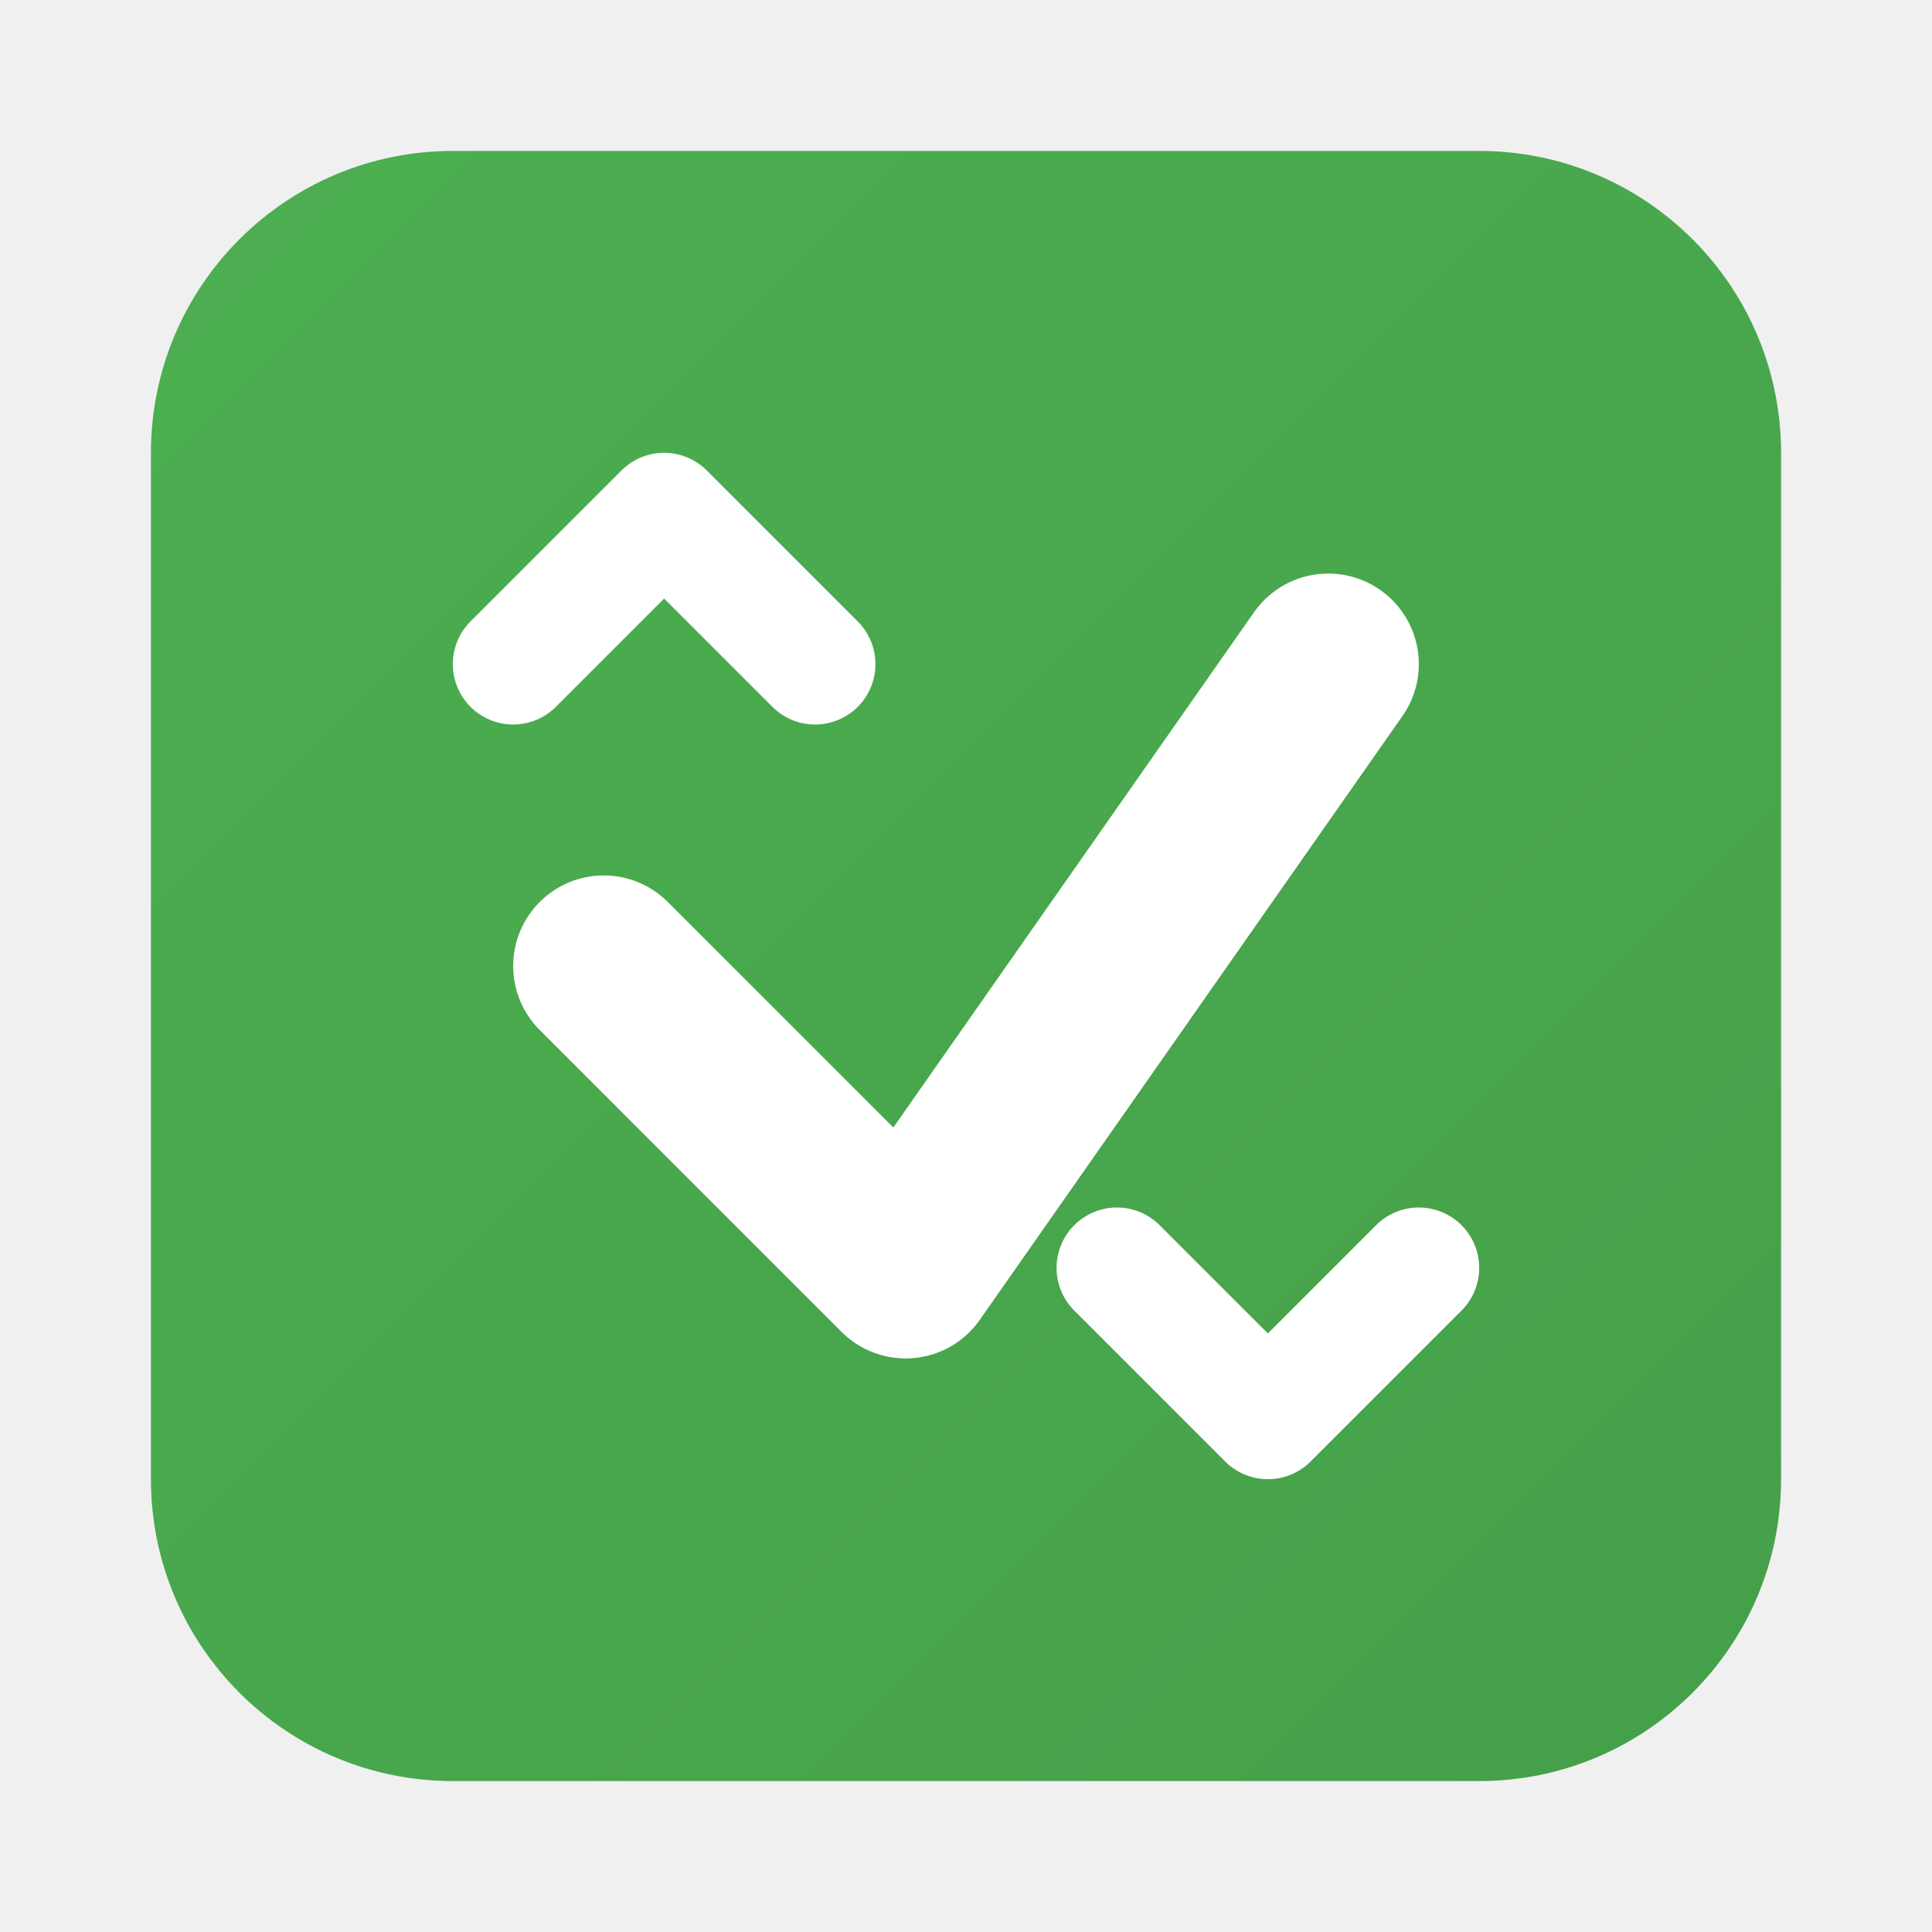
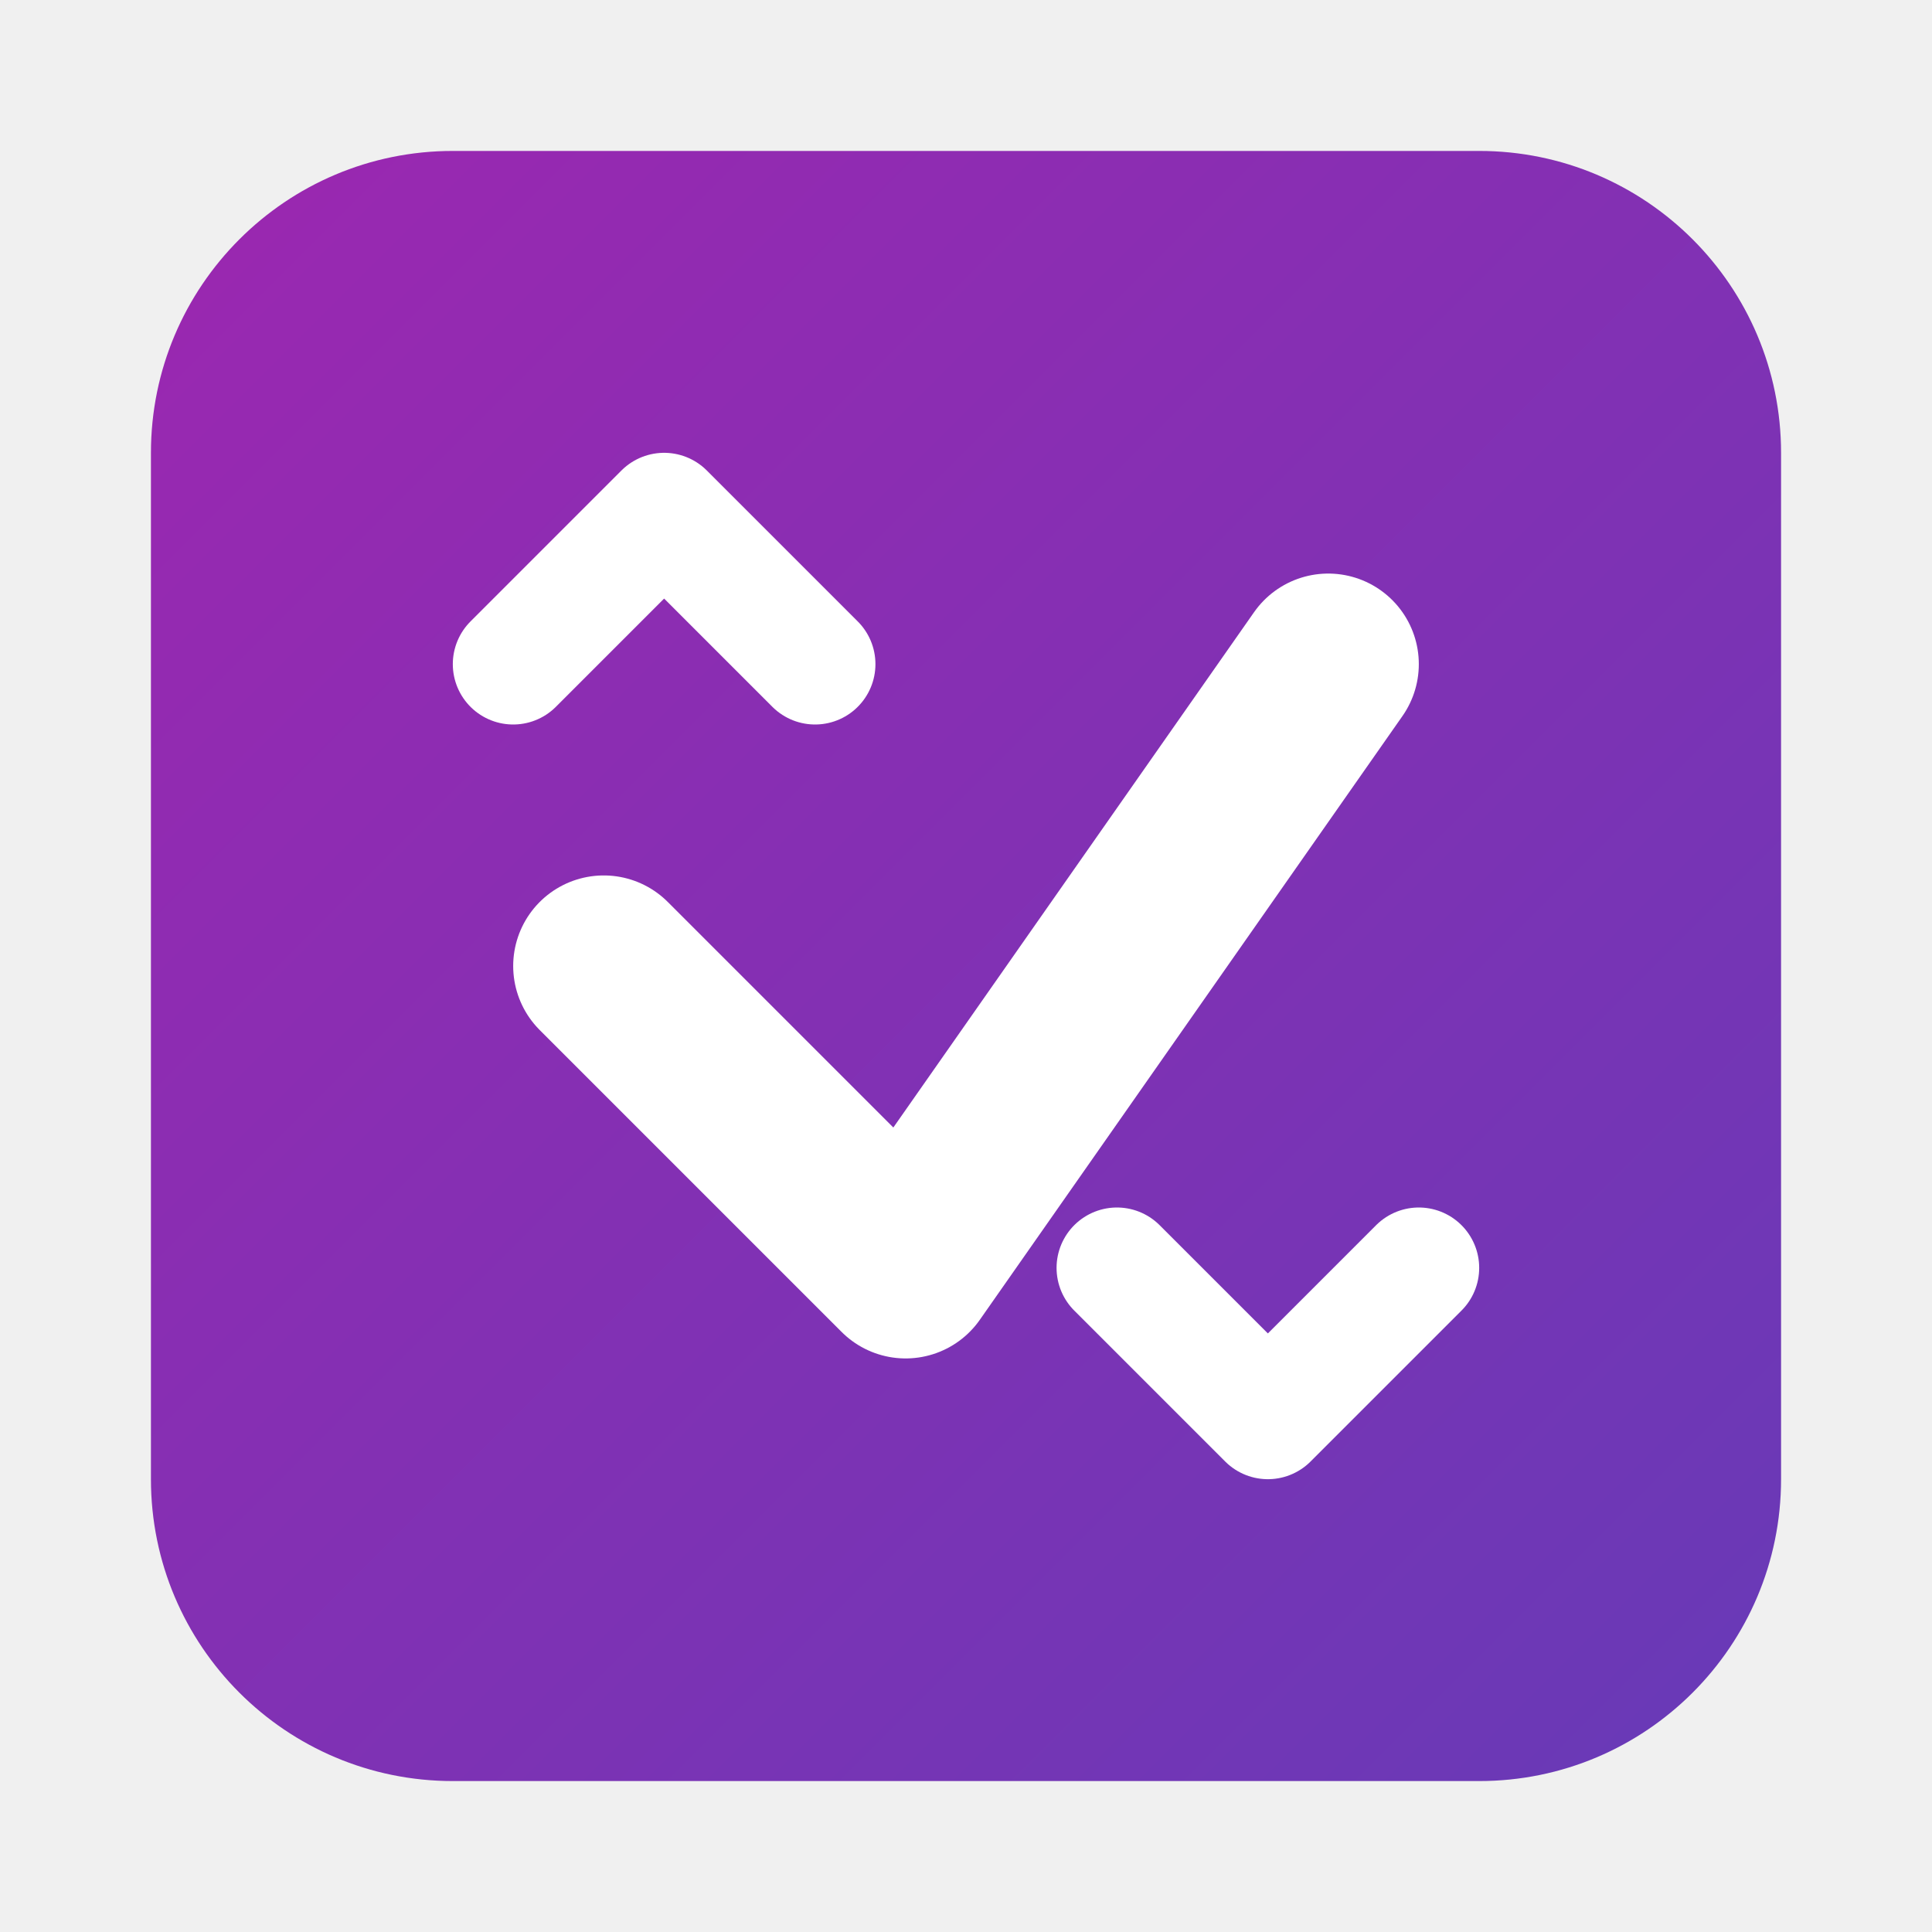
<svg xmlns="http://www.w3.org/2000/svg" width="128" height="128" viewBox="0 0 128 128">
  <defs>
    <linearGradient id="grad" x1="0%" y1="0%" x2="100%" y2="100%">
-       <stop offset="0%" style="stop-color:#4CAF50;stop-opacity:1" />
-       <stop offset="100%" style="stop-color:#45a049;stop-opacity:1" />
+       <stop offset="0%" style="stop-color:#9C27B0;stop-opacity:1" />
+       <stop offset="100%" style="stop-color:#673AB7;stop-opacity:1" />
    </linearGradient>
  </defs>
  <rect x="10" y="10" width="108" height="108" rx="20" fill="url(#grad)" />
  <path d="M40 64 L60 84 L88 44" stroke="white" stroke-width="12" fill="none" stroke-linecap="round" stroke-linejoin="round" />
  <path d="M34 44 L44 34 L54 44" stroke="white" stroke-width="8" fill="none" stroke-linecap="round" stroke-linejoin="round" />
  <path d="M74 84 L84 94 L94 84" stroke="white" stroke-width="8" fill="none" stroke-linecap="round" stroke-linejoin="round" />
</svg>
